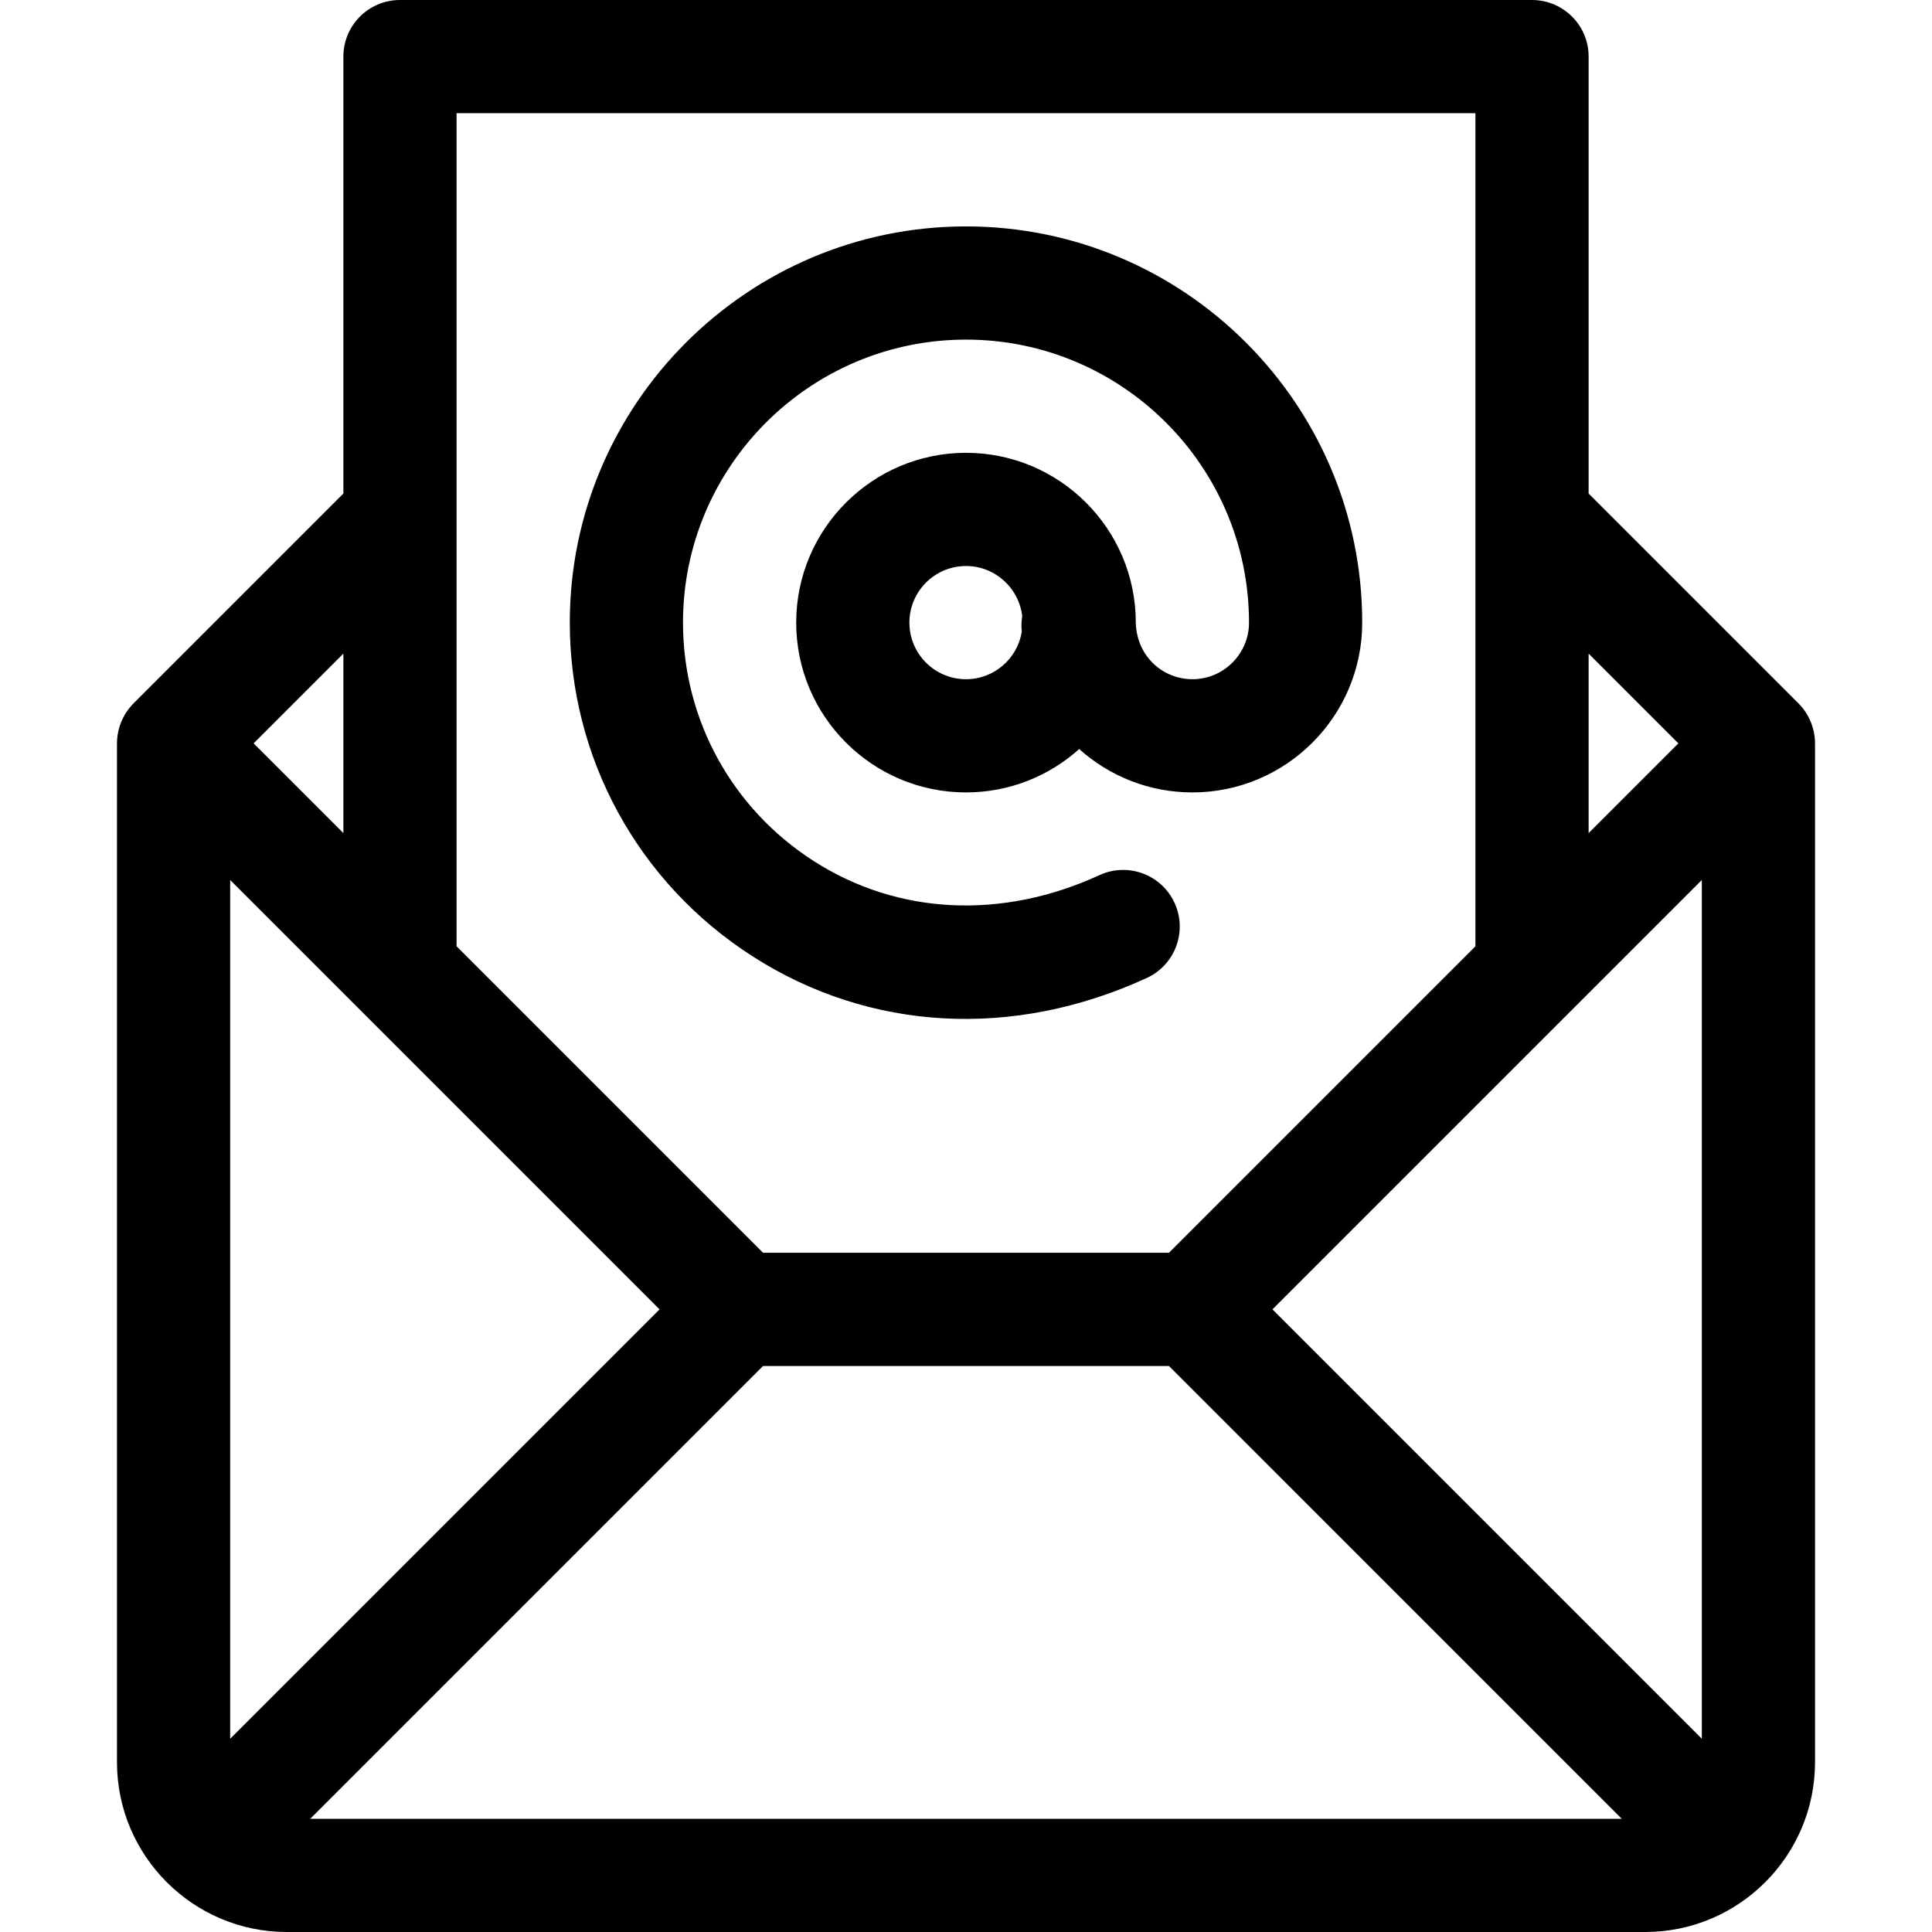
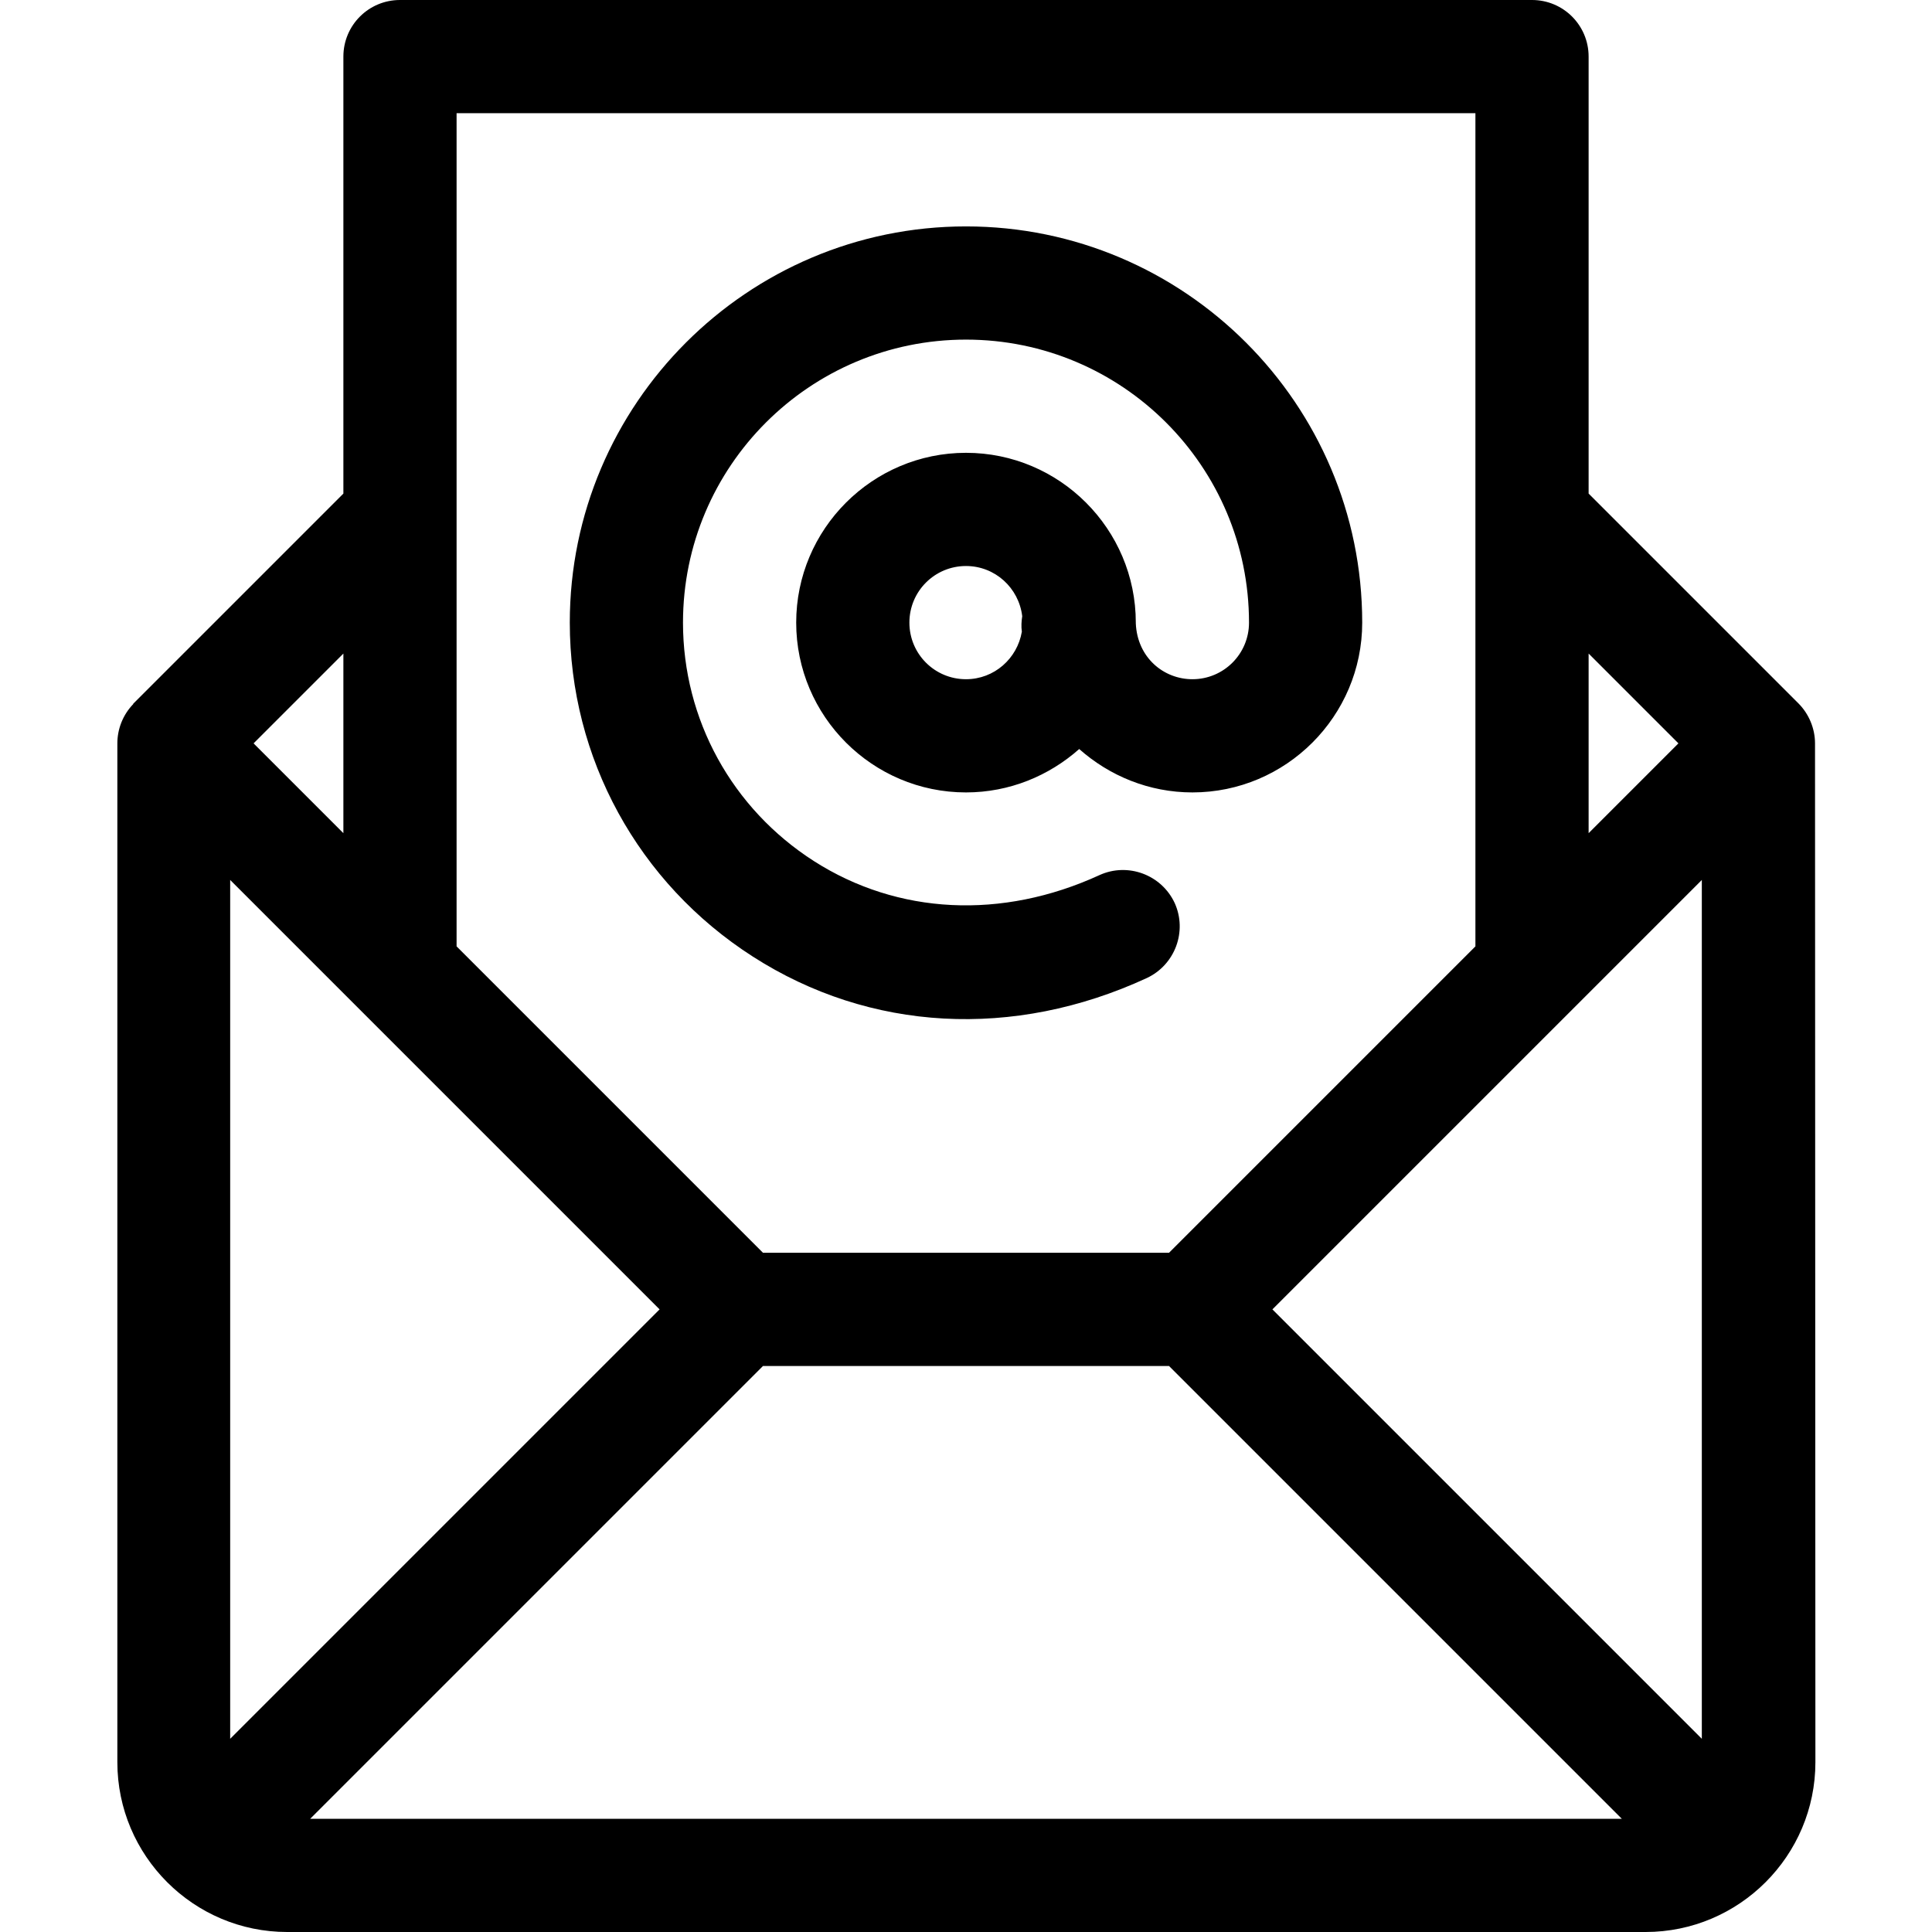
- <svg xmlns="http://www.w3.org/2000/svg" version="1.1" id="Capa_1" x="0px" y="0px" viewBox="0 0 512 512" style="enable-background:new 0 0 512 512;" xml:space="preserve">
-   <g>
-     <g>
-       <path d="M256,60c-57.897,0-105,47.103-105,105c0,35.943,18.126,69.015,48.487,88.467c31.003,19.863,69.06,21.974,104.426,5.703    c7.525-3.462,10.82-12.37,7.357-19.896c-3.462-7.525-12.369-10.82-19.896-7.358c-25.86,11.898-53.454,10.545-75.703-3.709    C193.961,214.298,181,190.669,181,165c0-41.355,33.645-75,75-75s75,33.645,75,75c0,8.271-6.729,15-15,15    c-7.558,0-14.618-5.732-14.998-14.772C301.001,165.152,301,165.076,301,165c0-24.813-20.187-45-45-45s-45,20.187-45,45    s20.187,45,45,45c11.516,0,22.031-4.353,29.999-11.494C293.966,205.648,304.483,210,316,210c24.813,0,45-20.187,45-45    C361,107.103,313.897,60,256,60z M270.789,167.406C269.631,174.535,263.45,180,256,180c-8.271,0-15-6.729-15-15s6.729-15,15-15    c7.691,0,14.04,5.82,14.895,13.285C270.671,164.648,270.634,166.035,270.789,167.406z" />
-     </g>
-   </g>
-   <g>
-     <g>
-       <path d="M480.999,196.976c-0.004-3.879-1.566-7.756-4.393-10.583L421,130.787V15c0-8.284-6.716-15-15-15H106    c-8.284,0-15,6.716-15,15v115.787l-55.606,55.606c-0.052,0.052-0.096,0.11-0.147,0.163c-2.811,2.896-4.24,6.709-4.246,10.42    c0,0.01-0.001,0.019-0.001,0.029V467c0,24.845,20.216,45,45,45h360c24.839,0,45-20.207,45-45V197.005    C481,196.995,480.999,196.986,480.999,196.976z M421,173.213L444.787,197L421,220.787V173.213z M121,137.005    c0-0.003,0-0.007,0-0.01V30h270v106.995c0,0.003,0,0.007,0,0.01v113.782L309.787,332H202.213L121,250.787V137.005z M91,173.213    v47.574L67.213,197L91,173.213z M61,460.787V233.213L174.787,347L61,460.787z M82.214,482l119.999-120h107.574l119.999,120H82.214    z M451,460.787L337.213,347L451,233.213V460.787z" />
-     </g>
-   </g>
-   <g>
- </g>
-   <g>
- </g>
-   <g>
- </g>
-   <g>
- </g>
-   <g>
- </g>
-   <g>
- </g>
-   <g>
- </g>
-   <g>
- </g>
-   <g>
- </g>
-   <g>
- </g>
-   <g>
- </g>
-   <g>
- </g>
-   <g>
- </g>
-   <g>
- </g>
-   <g>
- </g>
+ <svg xmlns="http://www.w3.org/2000/svg" viewBox="-41 164.9 512 512">
+   <defs />
+   <path d="M215 224.9c-57.9 0-105 47.1-105 105 0 35.9 18.1 69 48.5 88.5 31 19.9 69.1 22 104.4 5.7 7.5-3.5 10.8-12.4 7.4-19.9-3.5-7.5-12.4-10.8-19.9-7.4-25.9 11.9-53.5 10.5-75.7-3.7-21.7-13.9-34.7-37.5-34.7-63.2 0-41.4 33.6-75 75-75s75 33.6 75 75c0 8.3-6.7 15-15 15-7.6 0-14.6-5.7-15-14.8v-.2c0-24.8-20.2-45-45-45s-45 20.2-45 45 20.2 45 45 45c11.5 0 22-4.4 30-11.5 8 7.1 18.5 11.5 30 11.5 24.8 0 45-20.2 45-45 0-57.9-47.1-105-105-105zm14.8 107.4c-1.2 7.1-7.3 12.6-14.8 12.6-8.3 0-15-6.7-15-15s6.7-15 15-15c7.7 0 14 5.8 14.9 13.3-.2 1.3-.3 2.7-.1 4.1z" />
+   <path d="M440 361.9c0-3.9-1.6-7.8-4.4-10.6L380 295.7V179.9c0-8.3-6.7-15-15-15H65c-8.3 0-15 6.7-15 15v115.8l-55.6 55.6c-.1.1-.1.1-.1.2-2.8 2.9-4.2 6.7-4.2 10.4v270c0 24.8 20.2 45 45 45h360c24.8 0 45-20.2 45-45l-.1-270zm-60-23.8l23.8 23.8-23.8 23.8v-47.6zM80 301.9v-107h270v220.8l-81.2 81.2H161.2L80 415.7V301.9zm-30 36.2v47.6l-23.8-23.8L50 338.1zM20 625.7V398.1l113.8 113.8L20 625.7zm21.2 21.2l120-120h107.6l120 120H41.2zM410 625.7L296.2 511.9 410 398.1v227.6z" />
</svg>
